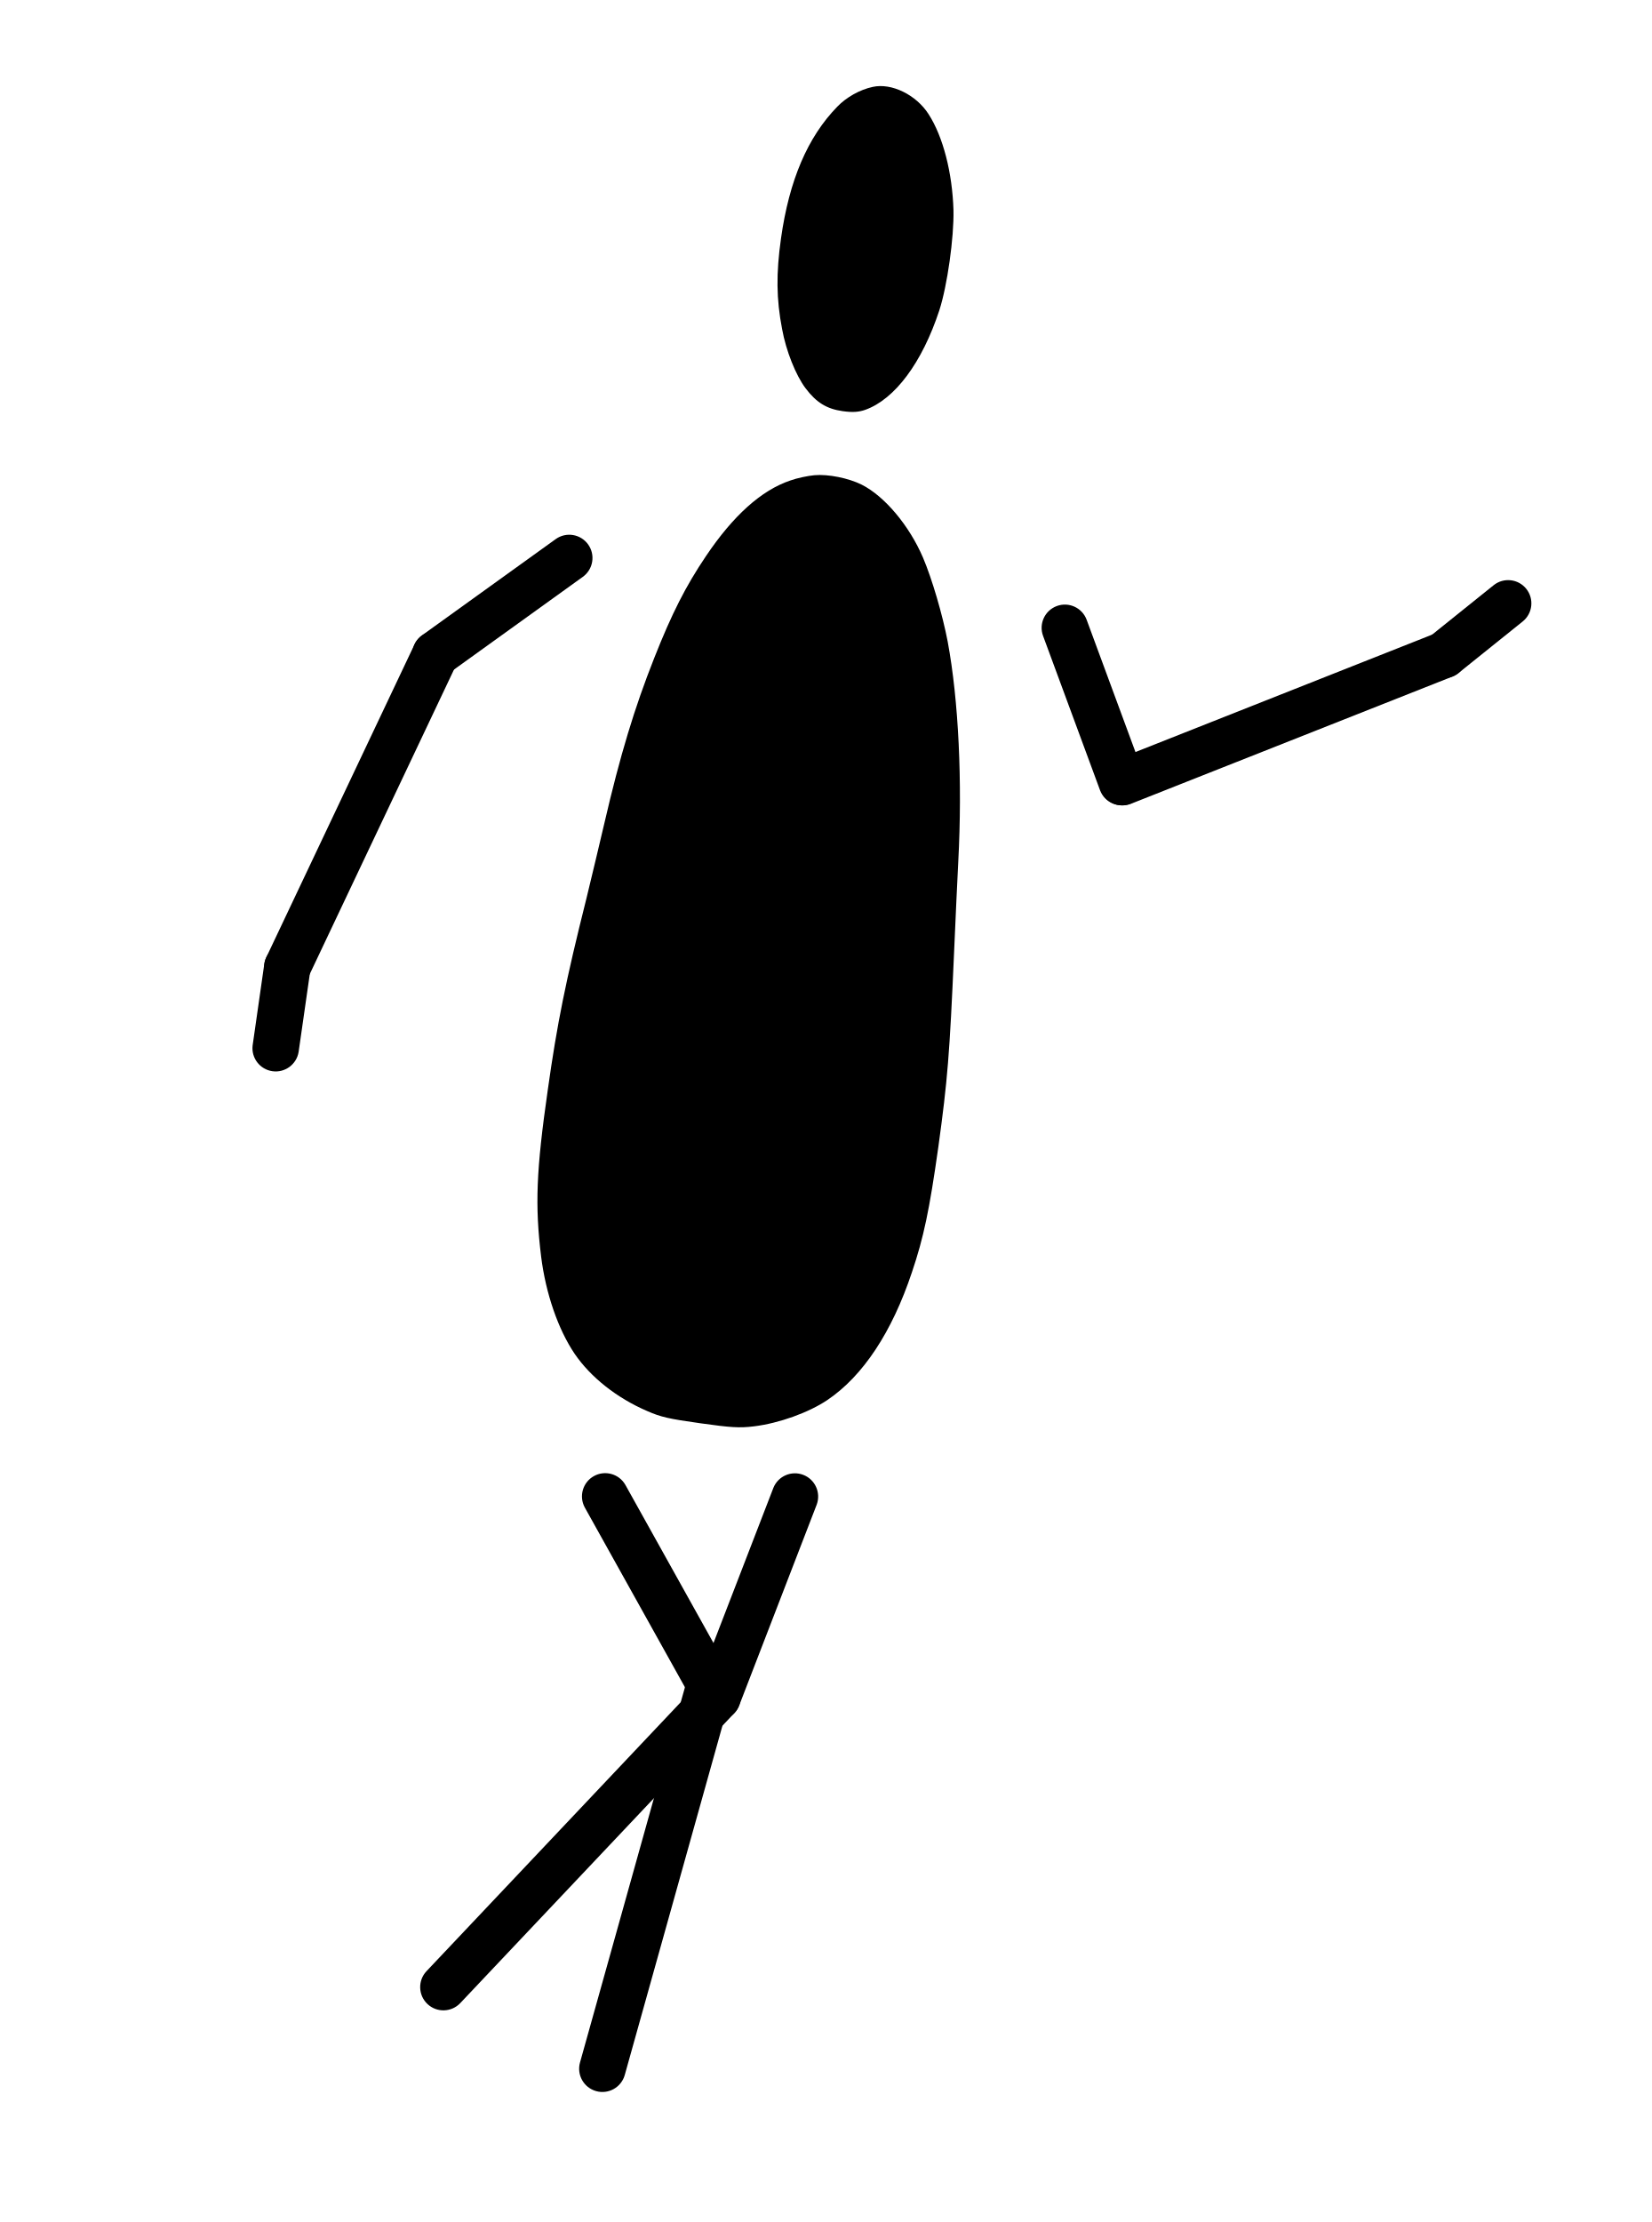
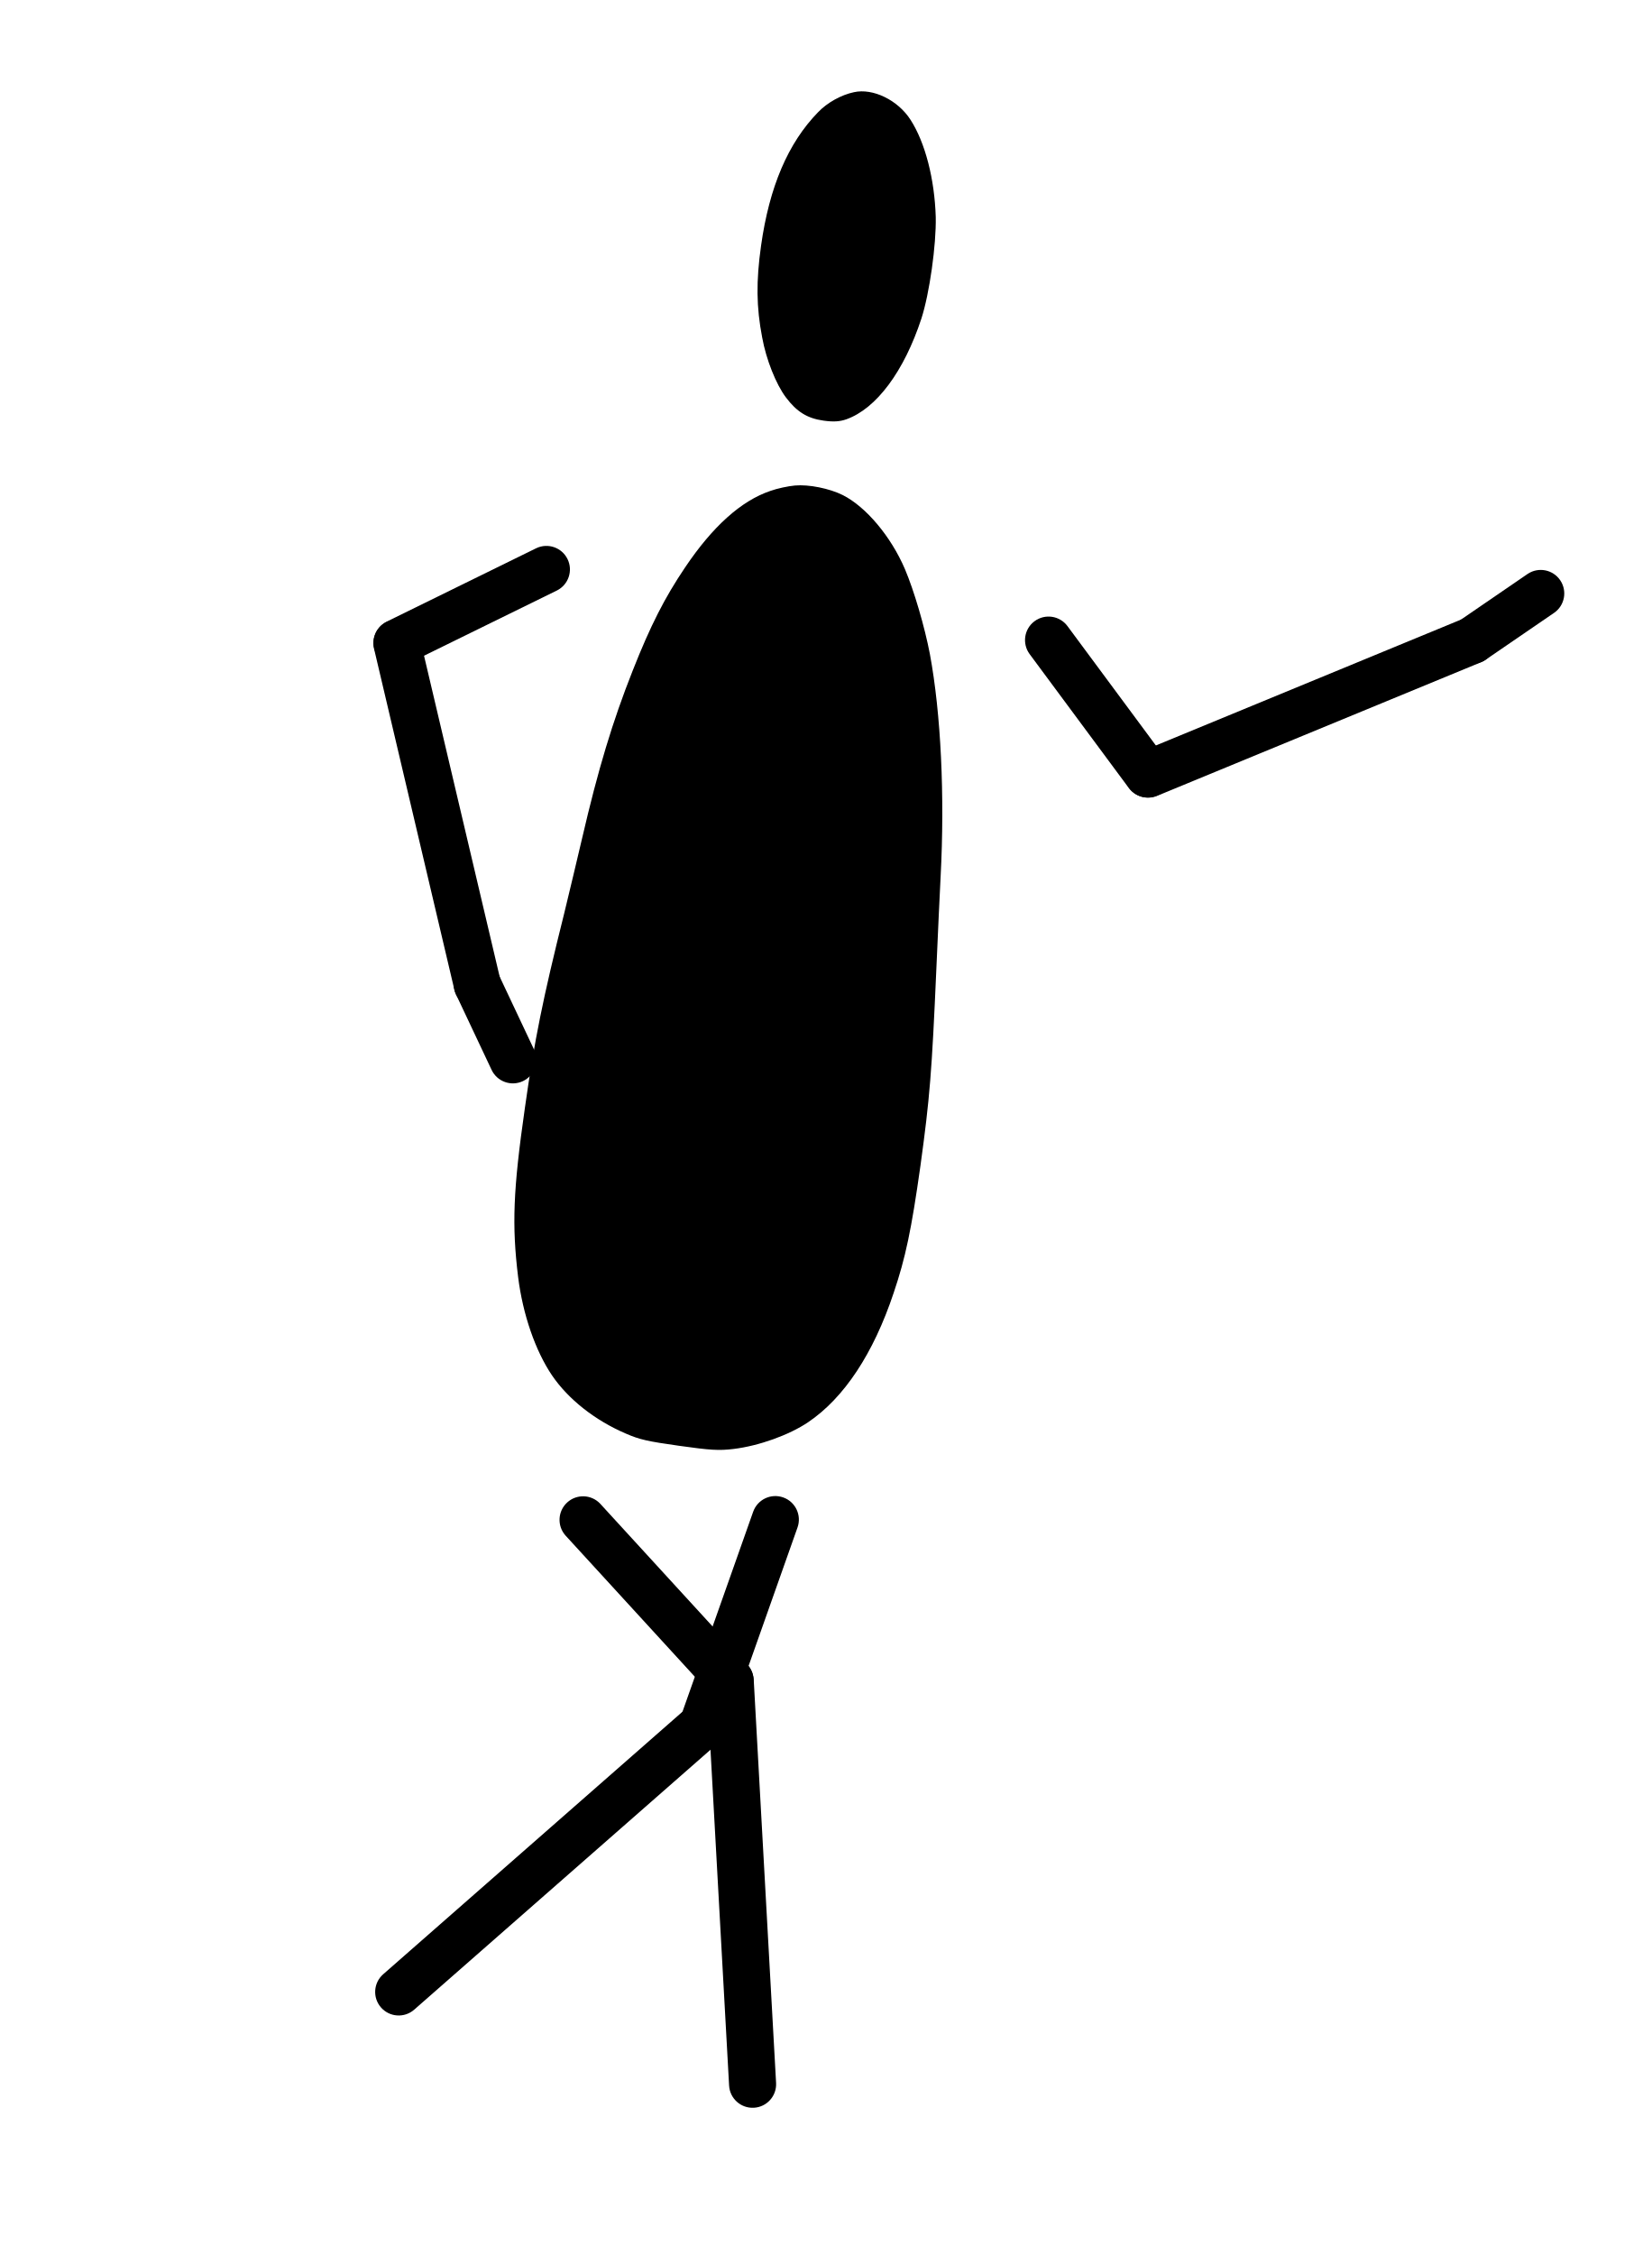
- <svg xmlns="http://www.w3.org/2000/svg" width="391" height="526" viewBox="-159 -30 782 1052" fill="none">
+ <svg xmlns="http://www.w3.org/2000/svg" width="386" height="527" viewBox="-145 -32 772 1053" fill="none">
  <g fill="black">
-     <g id="muneco" transform="translate(0 4.824049)">
+     <g id="muneco" transform="translate(0 4.270856)">
      <g id="torso" transform="rotate(8.021409 172.5 639)">
        <path id="cabeza" d="M165.172 1.101C159.372 3.201 153.472 7.701 149.872 12.701C137.972 28.901 132.172 50.401 132.172 78.201C132.172 95.001 133.972 106.901 138.672 120.601C141.972 130.601 148.172 141.401 153.572 146.801C159.572 152.801 164.872 155.101 172.472 155.101C177.172 155.101 180.072 154.501 182.972 153.001C196.172 146.101 206.572 127.101 211.172 101.401C213.272 89.301 213.272 66.401 211.172 53.501C208.172 36.101 201.472 19.801 193.172 10.201C186.072 1.901 173.672 -2.099 165.172 1.101Z" />
        <path id="cuerpo" d="M163.472 187.001C160.472 187.701 155.472 189.501 152.472 191.101C139.572 197.601 128.072 211.301 117.972 232.101C110.472 247.501 105.772 261.201 100.472 283.201C94.472 308.001 90.873 331.201 87.972 364.201C87.172 373.501 85.573 389.701 84.573 400.201C80.272 440.801 79.073 461.001 79.073 492.701C78.972 531.501 80.672 547.901 86.972 571.401C91.573 588.401 99.772 604.401 109.072 614.701C118.172 624.701 131.872 632.701 146.972 636.801C153.772 638.701 157.572 639.001 172.472 639.001C187.172 639.001 191.272 638.701 197.972 636.901C209.572 633.801 222.772 626.801 230.672 619.701C245.772 606.101 256.472 583.601 261.872 554.201C265.072 537.201 265.972 523.901 265.972 493.701C265.872 461.601 265.172 449.801 260.472 401.201C258.872 384.701 257.072 365.601 256.472 358.701C253.172 320.901 245.972 283.001 236.972 256.201C232.772 243.901 225.472 227.801 219.872 218.501C211.272 204.301 197.772 192.201 186.272 188.301C179.672 186.101 169.872 185.501 163.472 187.001Z" />
      </g>
-       <path id="brazo-izq-1" d="M104.13 220.42L40.82 265.98A11 11 0 0 0 53.68 283.84L116.98 238.28A11 11 0 0 0 104.13 220.42Z" />
-       <path id="brazo-izq-2" d="M37.31 270.2L-32.9 418.41A11 11 0 0 0 -13.02 427.83L57.19 279.62A11 11 0 0 0 37.31 270.2Z" />
-       <path id="brazo-izq-3" d="M-33.85 421.56L-39.38 460.17A11 11 0 0 0 -17.61 463.29L-12.07 424.68A11 11 0 0 0 -33.85 421.56Z" />
-       <path id="brazo-der-1" d="M334.92 266.23L361.93 339.4A11 11 0 0 0 382.57 331.79L355.56 258.61A11 11 0 0 0 334.92 266.23Z" />
-       <path id="brazo-der-2" d="M376.29 345.82L528.79 285.49A11 11 0 0 0 520.7 265.03L368.2 325.37A11 11 0 0 0 376.29 345.82Z" />
-       <path id="brazo-der-3" d="M531.63 283.83L562.04 259.41A11 11 0 0 0 548.26 242.26L517.85 266.68A11 11 0 0 0 531.63 283.83Z" />
-       <path id="pierna-izq-1" d="M117.89 678.85L167.54 767.95A11 11 0 0 0 186.76 757.24L137.11 668.15A11 11 0 0 0 117.89 678.85Z" />
-       <path id="pierna-izq-2" d="M166.56 759.64L115.65 941.65A11 11 0 0 0 136.84 947.58L187.75 765.56A11 11 0 0 0 166.56 759.64Z" />
-       <path id="pierna-der-1" d="M207.24 669.54L170.5 764.69A11 11 0 0 0 191.03 772.62L227.76 677.46A11 11 0 0 0 207.24 669.54Z" />
-       <path id="pierna-der-2" d="M172.77 761.1L42.94 898.45A11 11 0 0 0 58.93 913.56L188.76 776.21A11 11 0 0 0 172.77 761.1Z" />
+       <path id="brazo-izq-1" d="M105.71 219.47L35.69 253.83A11 11 0 0 0 45.38 273.58L115.4 239.22A11 11 0 0 0 105.71 219.47Z" />
+       <path id="brazo-izq-2" d="M29.83 266.23L67.44 425.86A11 11 0 0 0 88.86 420.81L51.24 261.18A11 11 0 0 0 29.83 266.23Z" />
+       <path id="brazo-izq-3" d="M68.2 428.03L84.84 463.3A11 11 0 0 0 104.74 453.91L88.1 418.64A11 11 0 0 0 68.2 428.03Z" />
+       <path id="brazo-der-1" d="M336.4 268.97L382.83 331.64A11 11 0 0 0 400.51 318.55L354.08 255.87A11 11 0 0 0 336.4 268.97Z" />
+       <path id="brazo-der-2" d="M395.86 335.27L547.48 272.75A11 11 0 0 0 539.09 252.41L387.48 314.93A11 11 0 0 0 395.86 335.27Z" />
+       <path id="brazo-der-3" d="M549.5 271.66L581.68 249.62A11 11 0 0 0 569.25 231.47L537.07 253.51A11 11 0 0 0 549.5 271.66Z" />
+       <path id="pierna-izq-1" d="M119.39 680.93L188.29 756.14A11 11 0 0 0 204.51 741.28L135.61 666.07A11 11 0 0 0 119.39 680.93Z" />
+       <path id="pierna-izq-2" d="M185.42 749.32L195.88 938.03A11 11 0 0 0 217.85 936.81L207.38 748.1A11 11 0 0 0 185.42 749.32Z" />
+       <path id="pierna-der-1" d="M207.13 669.83L173.13 766A11 11 0 0 0 193.87 773.33L227.87 677.17A11 11 0 0 0 207.13 669.83Z" />
+       <path id="pierna-der-2" d="M176.25 761.4L34.15 886.01A11 11 0 0 0 48.66 902.55L190.75 777.94A11 11 0 0 0 176.25 761.4Z" />
    </g>
  </g>
</svg>
